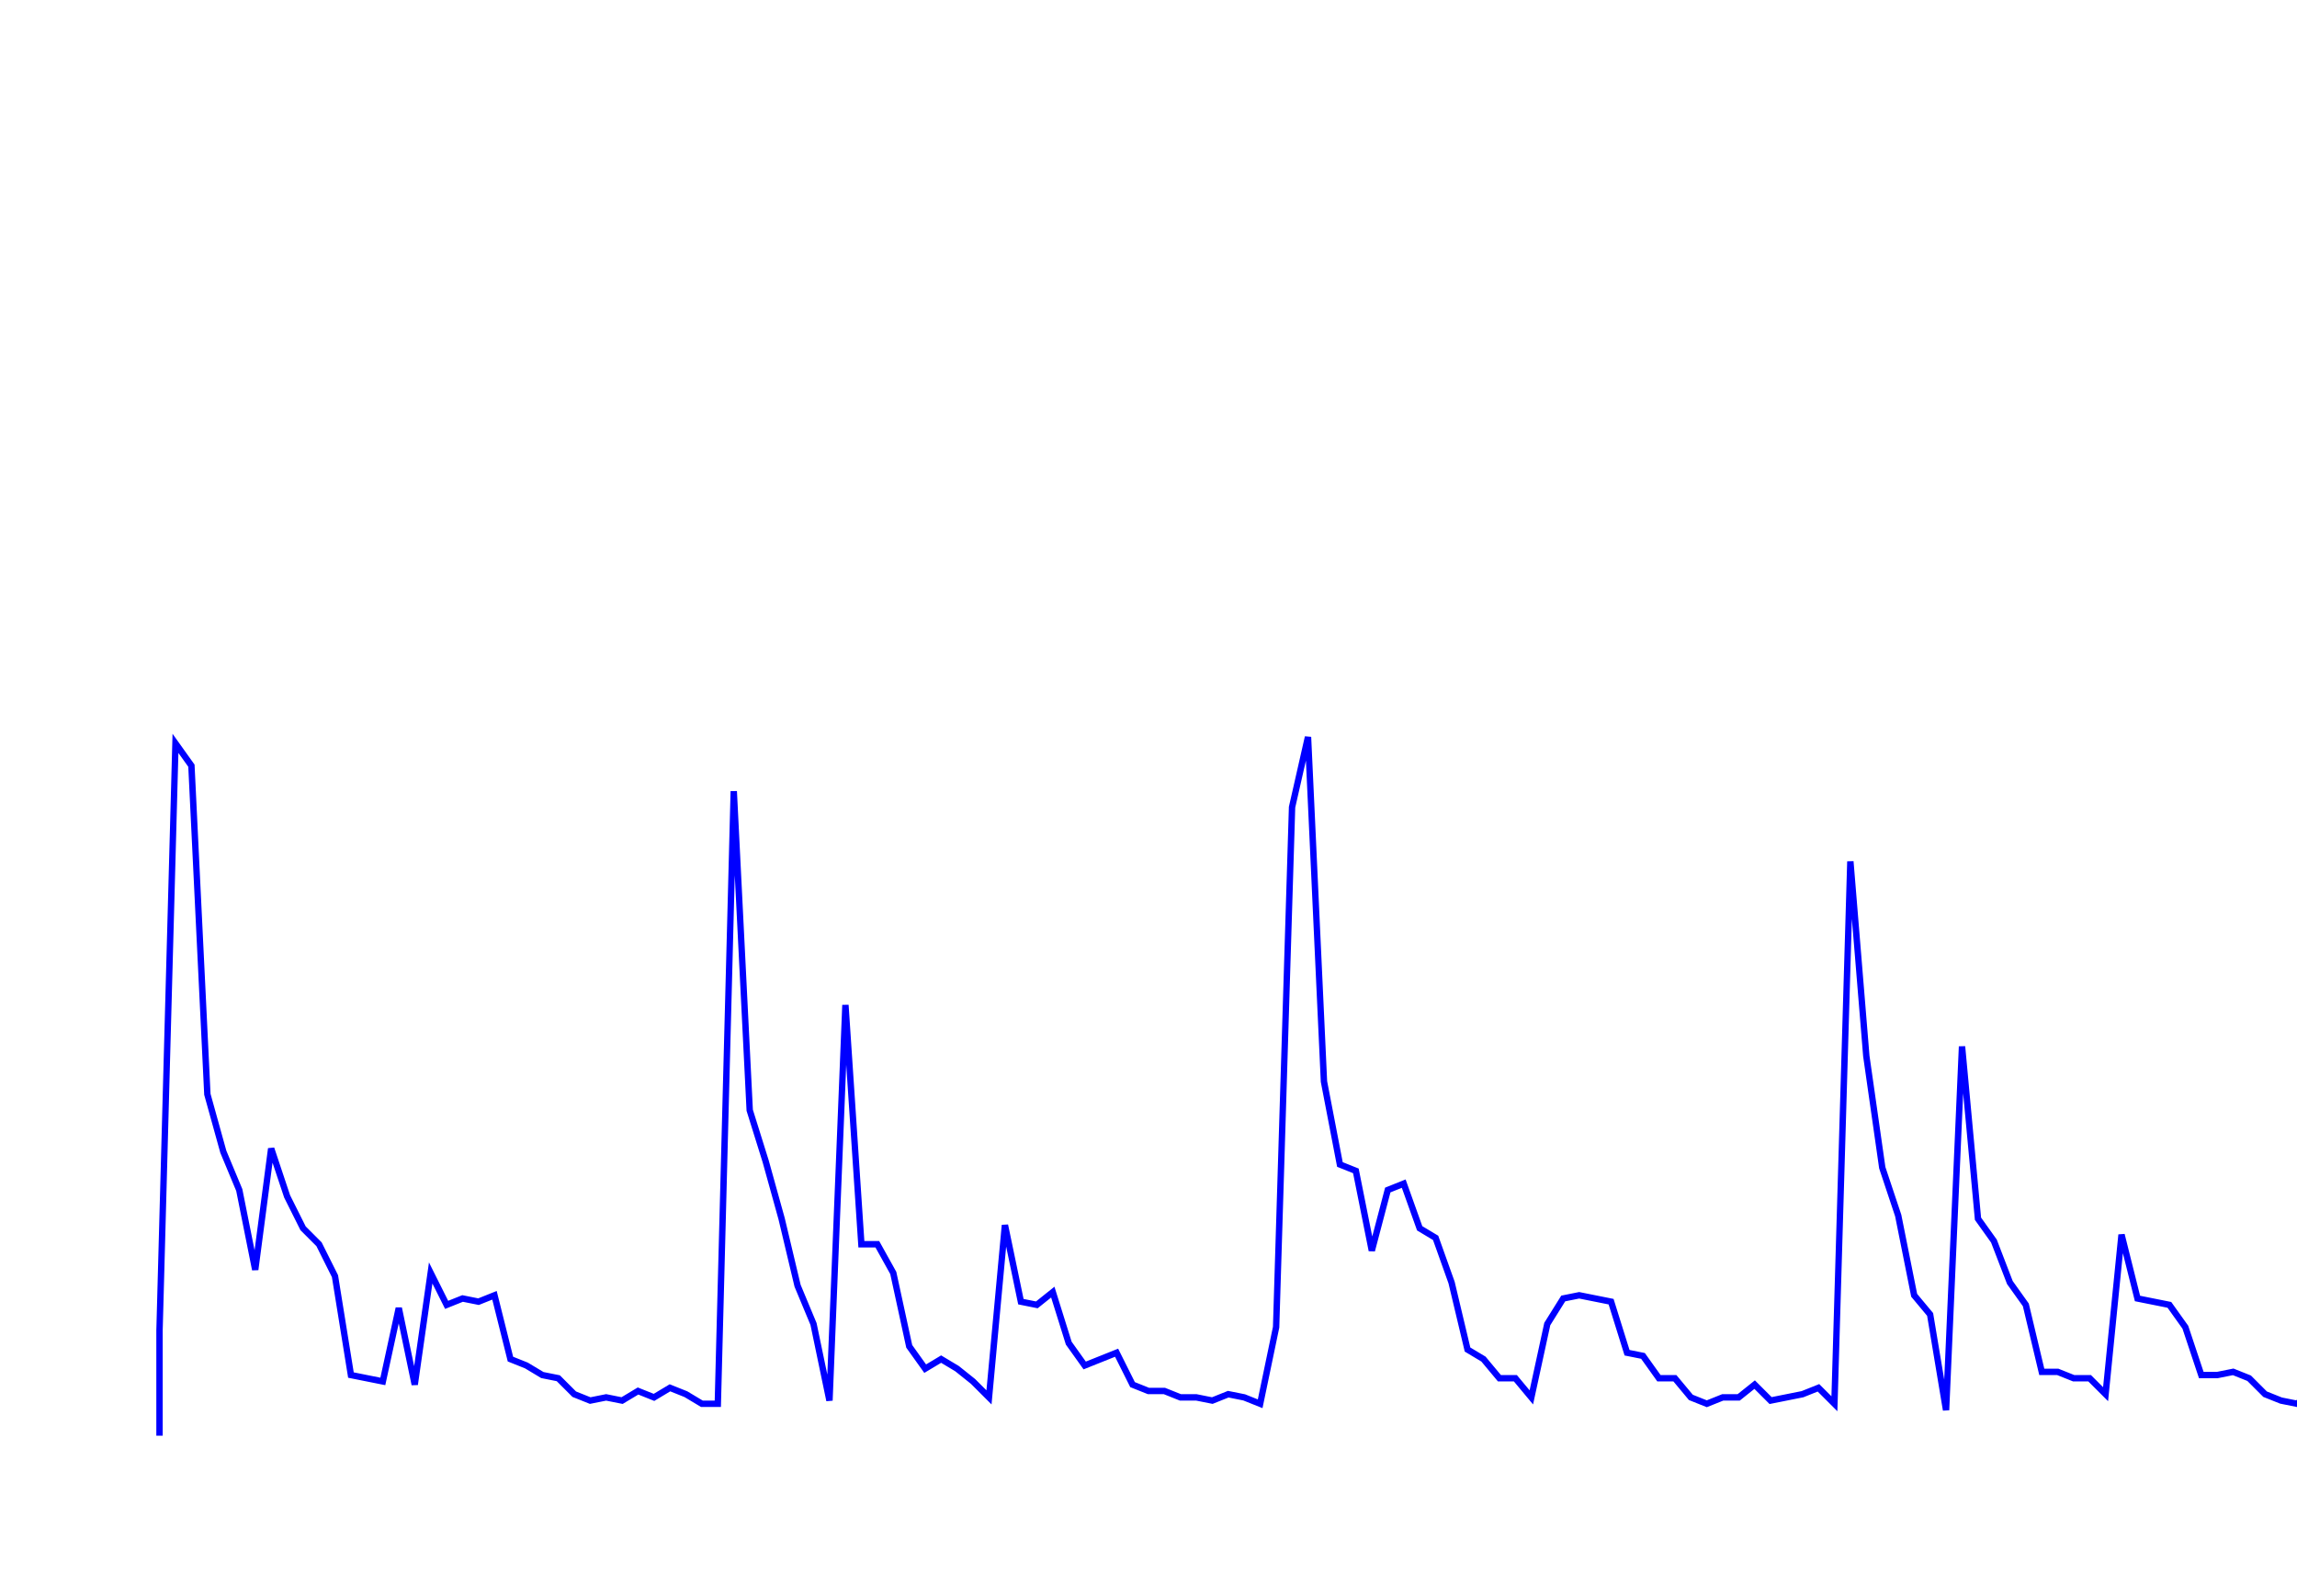
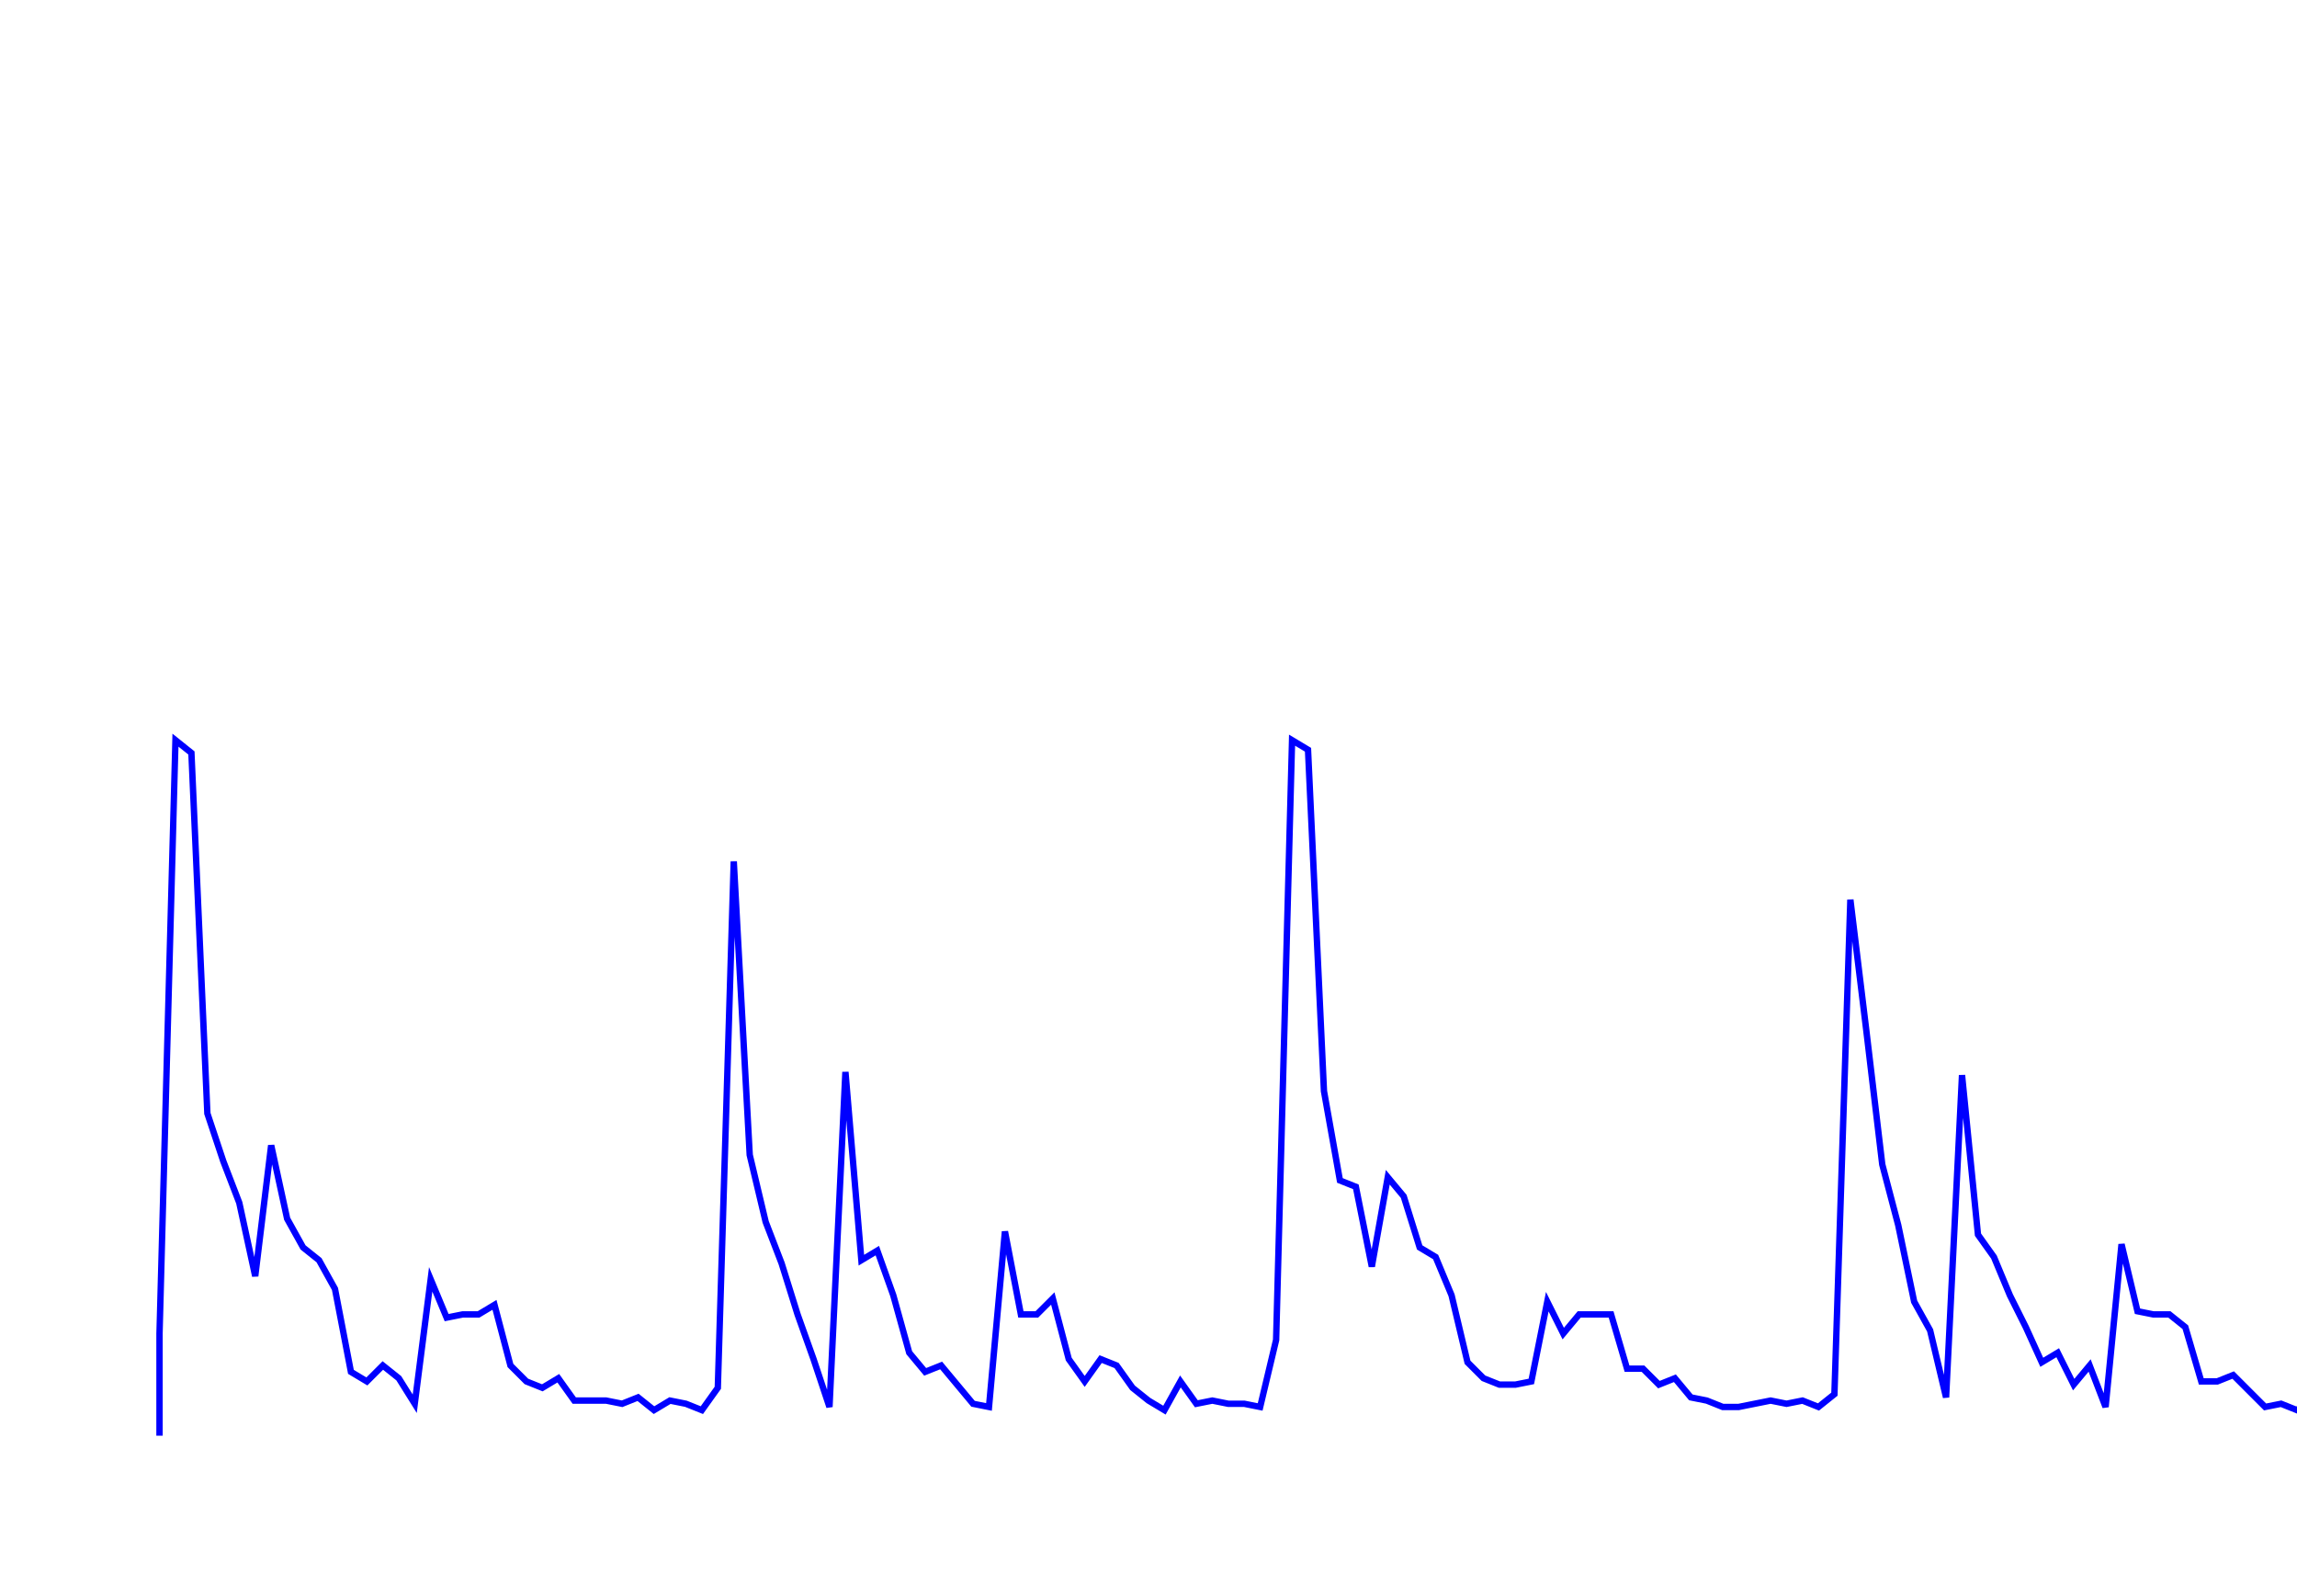
<svg xmlns="http://www.w3.org/2000/svg" width="720" height="500">
-   <path fill="none" stroke="blue" stroke-width="2" d="M50,450 L50,417 L55,233 L60,240 L65,343 L70,361 L75,373 L80,398 L85,360 L90,375 L95,385 L100,390 L105,400 L110,431 L115,432 L120,433 L125,410 L130,434 L135,399 L140,409 L145,407 L150,408 L155,406 L160,426 L165,428 L170,431 L175,432 L180,437 L185,439 L190,438 L195,439 L200,436 L205,438 L210,435 L215,437 L220,440 L225,440 L230,248 L235,348 L240,364 L245,382 L250,403 L255,415 L260,439 L265,315 L270,390 L275,390 L280,399 L285,422 L290,429 L295,426 L300,429 L305,433 L310,438 L315,384 L320,408 L325,409 L330,405 L335,421 L340,428 L345,426 L350,424 L355,434 L360,436 L365,436 L370,438 L375,438 L380,439 L385,437 L390,438 L395,440 L400,416 L405,253 L410,231 L415,339 L420,365 L425,367 L430,392 L435,373 L440,371 L445,385 L450,388 L455,402 L460,423 L465,426 L470,432 L475,432 L480,438 L485,415 L490,407 L495,406 L500,407 L505,408 L510,424 L515,425 L520,432 L525,432 L530,438 L535,440 L540,438 L545,438 L550,434 L555,439 L560,438 L565,437 L570,435 L575,440 L580,270 L585,331 L590,366 L595,381 L600,406 L605,412 L610,442 L615,328 L620,382 L625,389 L630,402 L635,409 L640,430 L645,430 L650,432 L655,432 L660,437 L665,387 L670,407 L675,408 L680,409 L685,416 L690,431 L695,431 L700,430 L705,432 L710,437 L715,439 L720,440 L725,436 L730,437 L735,440 L740,438 L745,437 L750,435 L755,440 L760,438 L765,437 " />
+   <path fill="none" stroke="blue" stroke-width="2" d="M50,450 L50,418 L55,232 L60,236 L65,349 L70,364 L75,377 L80,400 L85,359 L90,382 L95,391 L100,395 L105,404 L110,430 L115,433 L120,428 L125,432 L130,440 L135,401 L140,413 L145,412 L150,412 L155,409 L160,428 L165,433 L170,435 L175,432 L180,439 L185,439 L190,439 L195,440 L200,438 L205,442 L210,439 L215,440 L220,442 L225,435 L230,270 L235,362 L240,383 L245,396 L250,412 L255,426 L260,441 L265,336 L270,395 L275,392 L280,406 L285,424 L290,430 L295,428 L300,434 L305,440 L310,441 L315,386 L320,412 L325,412 L330,407 L335,426 L340,433 L345,426 L350,428 L355,435 L360,439 L365,442 L370,433 L375,440 L380,439 L385,440 L390,440 L395,441 L400,420 L405,232 L410,235 L415,342 L420,370 L425,372 L430,397 L435,369 L440,375 L445,391 L450,394 L455,406 L460,427 L465,432 L470,434 L475,434 L480,433 L485,408 L490,418 L495,412 L500,412 L505,412 L510,429 L515,429 L520,434 L525,432 L530,438 L535,439 L540,441 L545,441 L550,440 L555,439 L560,440 L565,439 L570,441 L575,437 L580,282 L585,323 L590,365 L595,384 L600,408 L605,417 L610,438 L615,337 L620,387 L625,394 L630,406 L635,416 L640,427 L645,424 L650,434 L655,428 L660,441 L665,390 L670,411 L675,412 L680,412 L685,416 L690,433 L695,433 L700,431 L705,436 L710,441 L715,440 L720,442 L725,438 L730,439 L735,442 L740,439 L745,439 L750,438 L755,438 L760,441 L765,441 " />
</svg>
